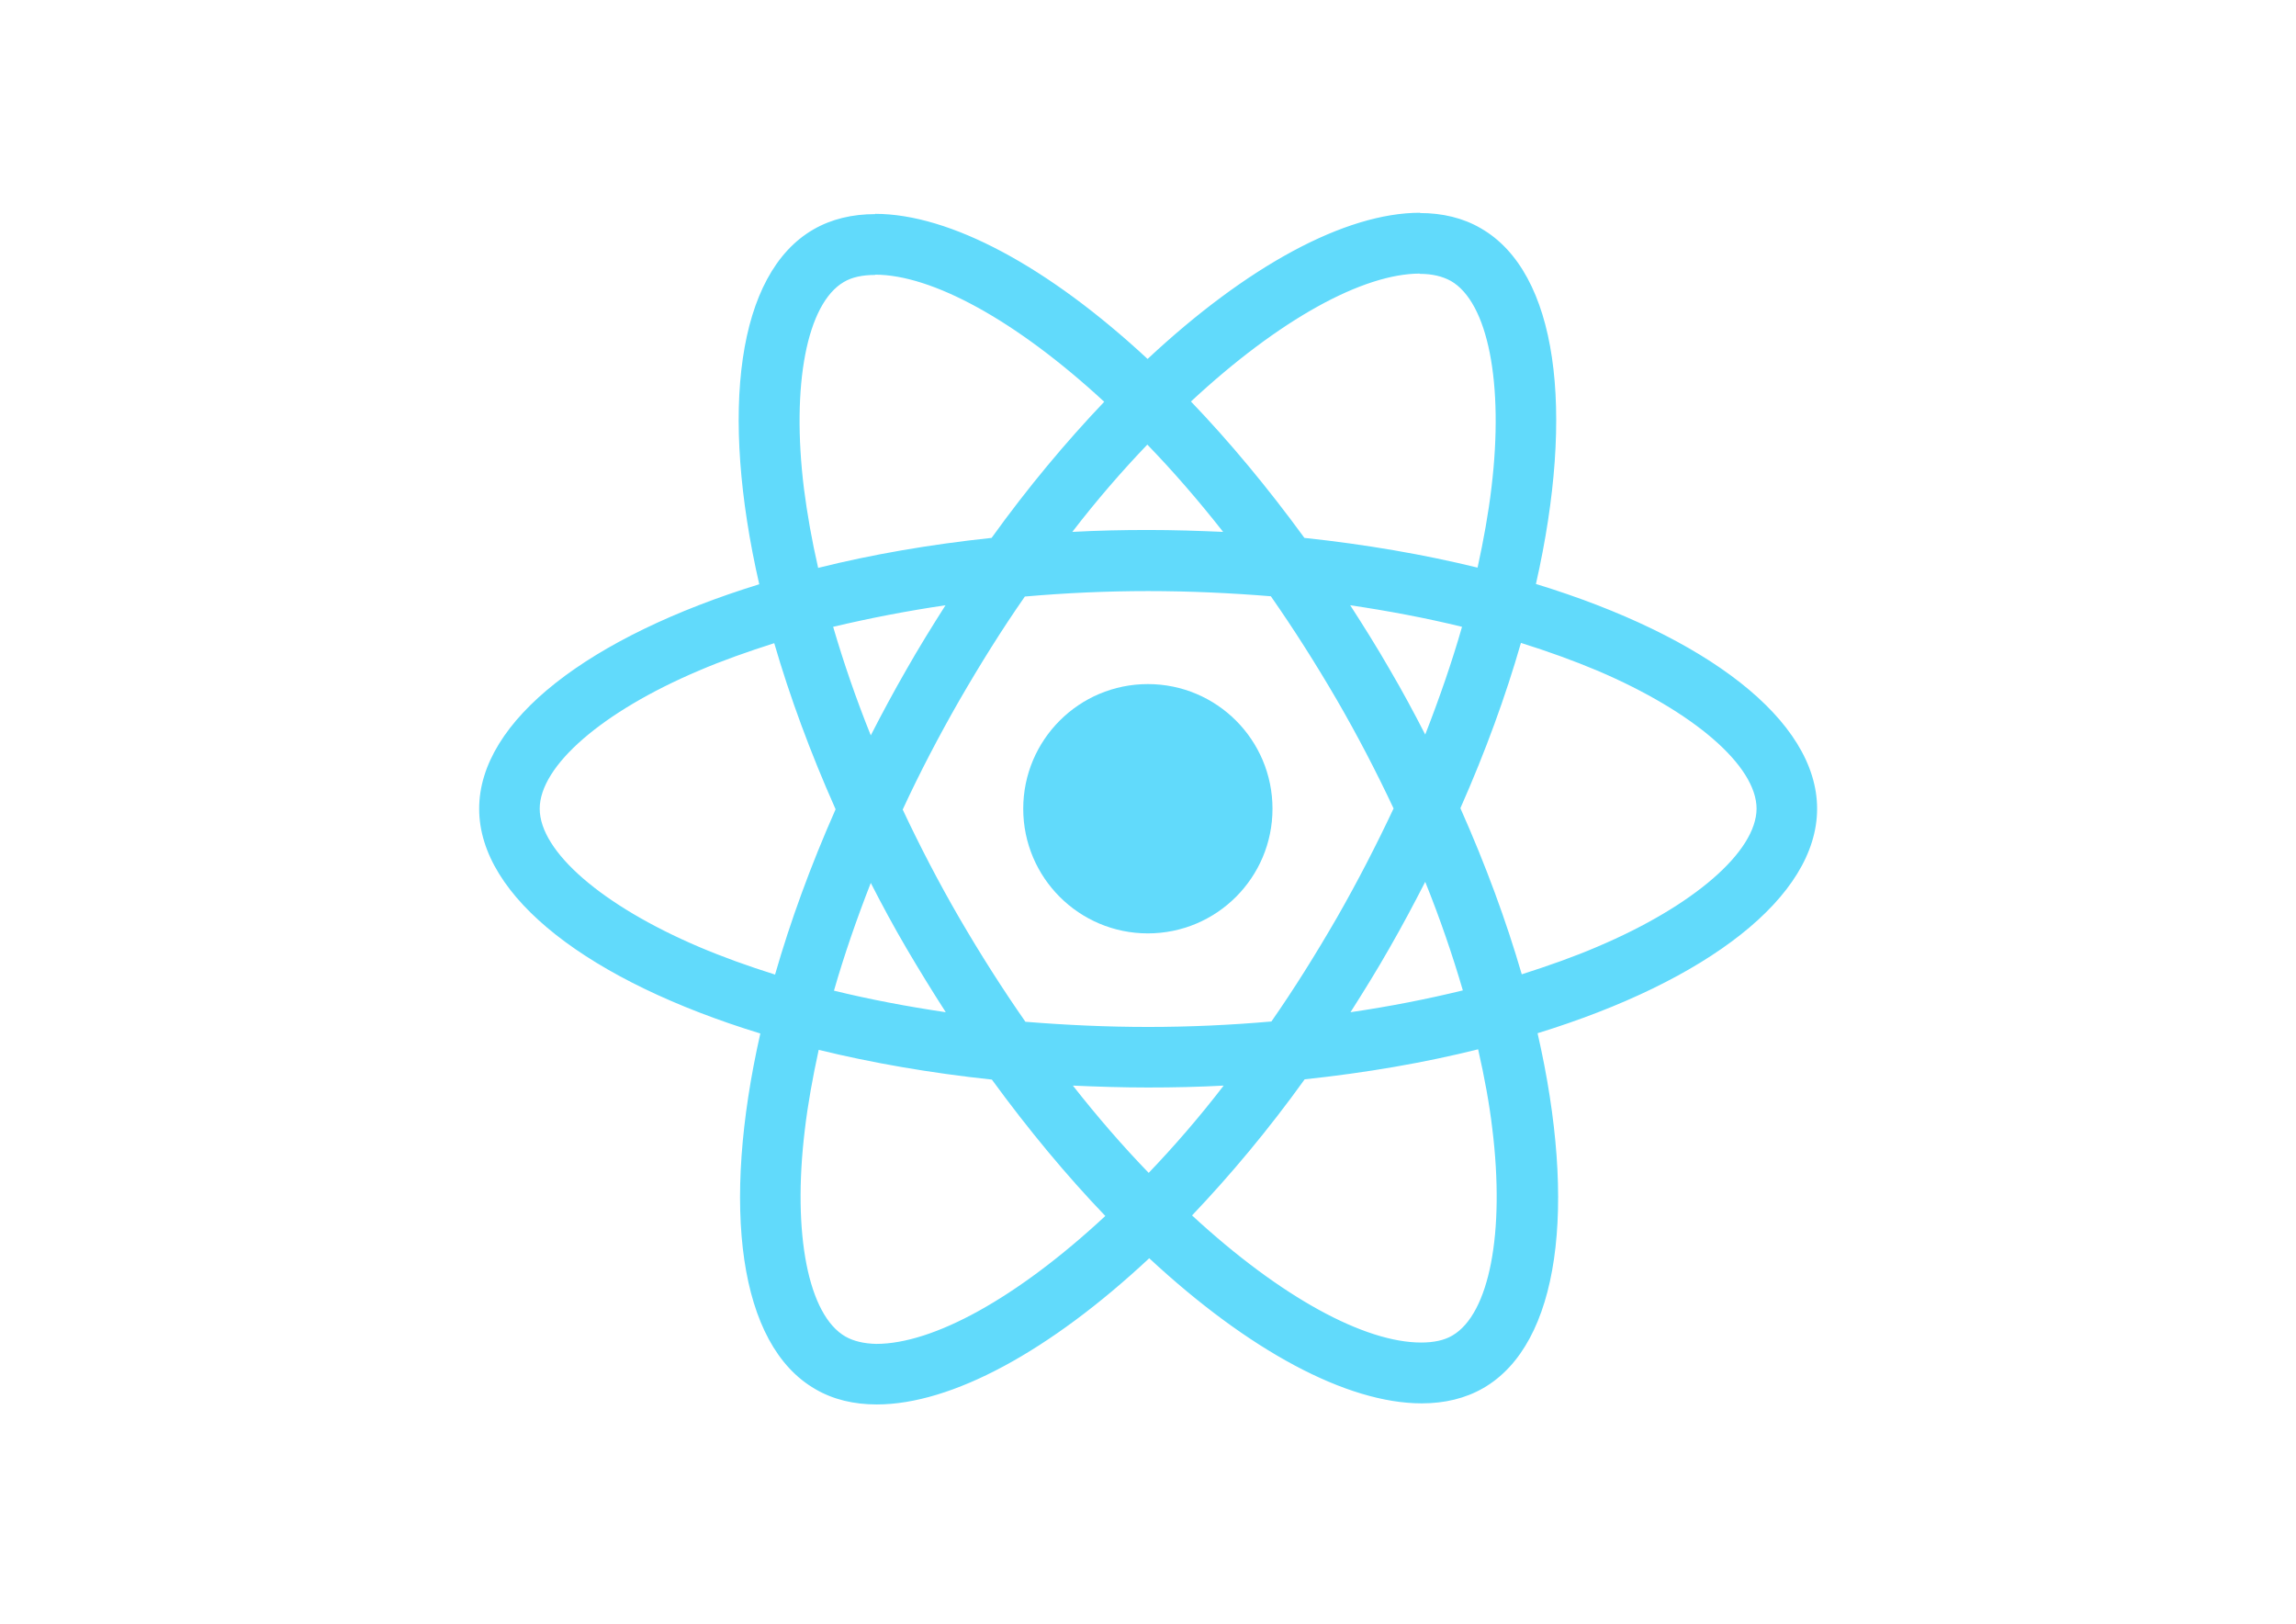
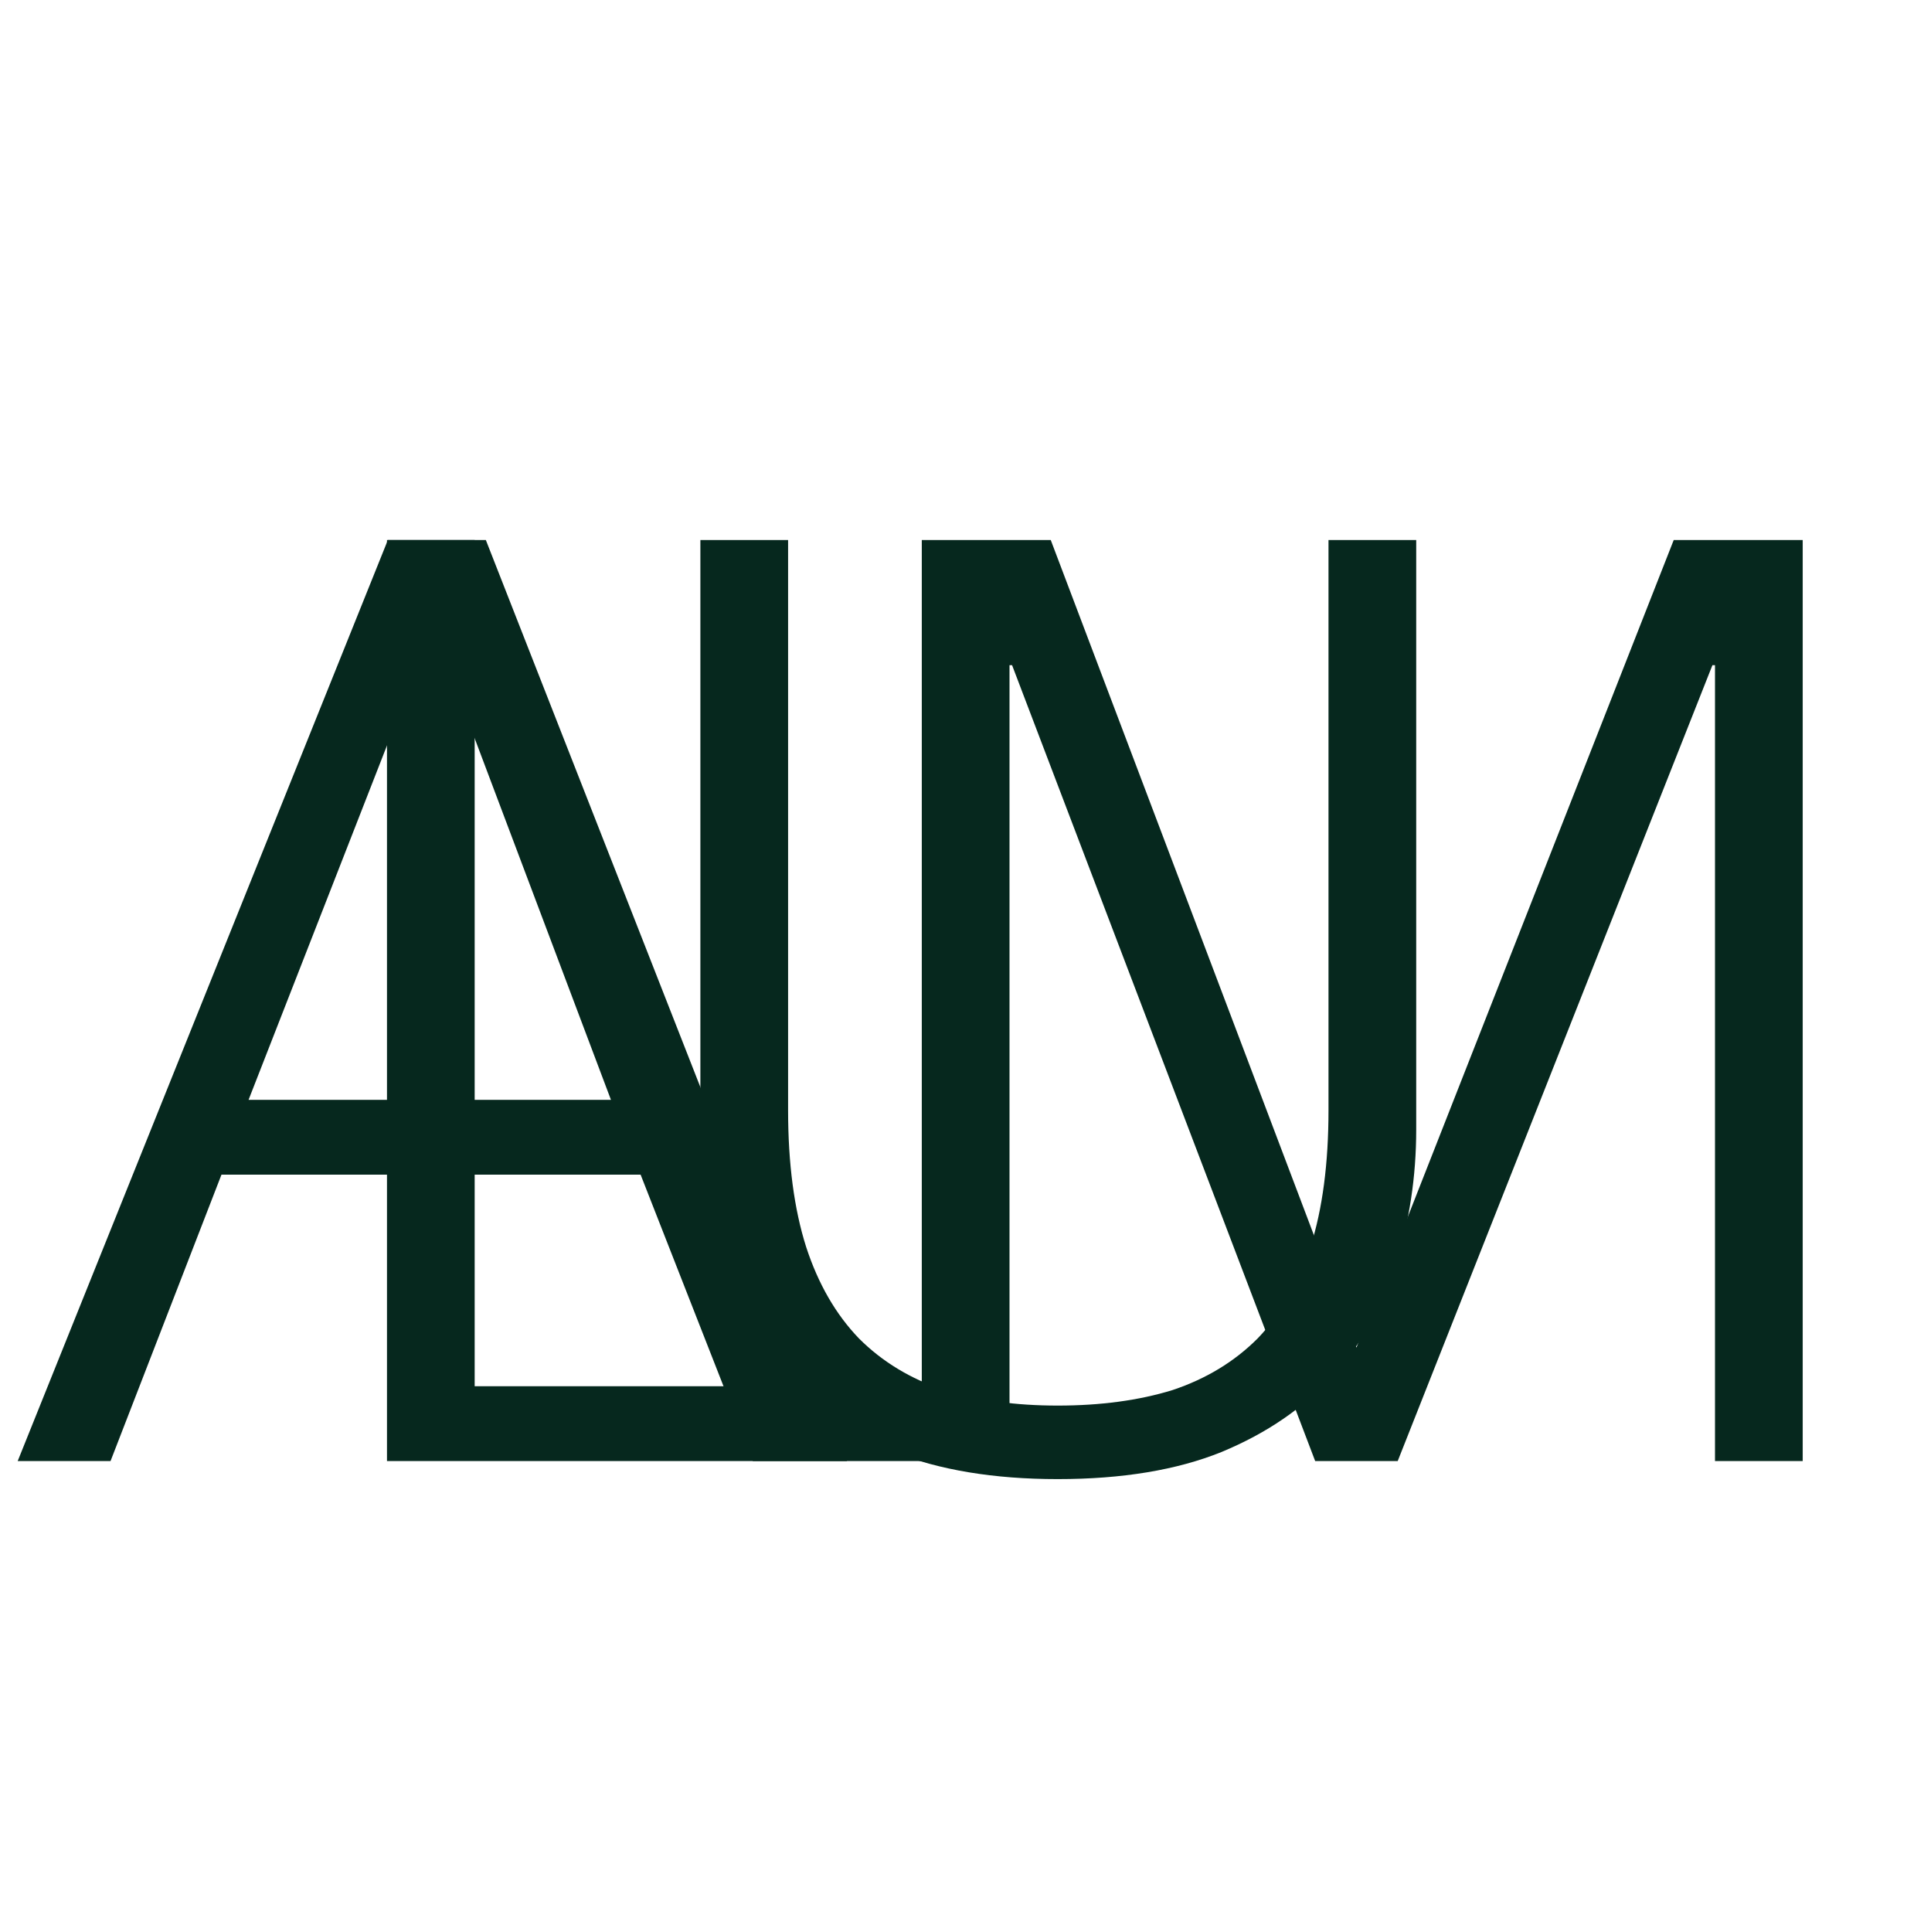
- <svg xmlns="http://www.w3.org/2000/svg" viewBox="0 0 841.9 595.3">
-   <g fill="#61DAFB">
-     <path d="M666.3 296.5c0-32.5-40.7-63.3-103.1-82.4 14.4-63.6 8-114.2-20.2-130.4-6.5-3.8-14.1-5.6-22.4-5.6v22.3c4.6 0 8.3.9 11.4 2.6 13.6 7.8 19.5 37.5 14.9 75.7-1.1 9.4-2.9 19.3-5.1 29.4-19.6-4.8-41-8.5-63.5-10.9-13.5-18.5-27.5-35.3-41.6-50 32.6-30.3 63.2-46.9 84-46.9V78c-27.5 0-63.5 19.6-99.9 53.6-36.4-33.8-72.4-53.2-99.9-53.2v22.3c20.7 0 51.4 16.5 84 46.6-14 14.7-28 31.4-41.3 49.9-22.6 2.4-44 6.1-63.6 11-2.3-10-4-19.7-5.2-29-4.7-38.2 1.1-67.9 14.6-75.8 3-1.8 6.9-2.6 11.5-2.6V78.5c-8.4 0-16 1.8-22.6 5.6-28.1 16.2-34.4 66.7-19.9 130.1-62.2 19.2-102.7 49.9-102.7 82.3 0 32.5 40.7 63.3 103.1 82.4-14.4 63.6-8 114.2 20.2 130.4 6.5 3.8 14.1 5.6 22.5 5.6 27.5 0 63.5-19.6 99.9-53.6 36.4 33.8 72.4 53.2 99.9 53.2 8.4 0 16-1.8 22.6-5.6 28.1-16.2 34.4-66.7 19.9-130.1 62-19.1 102.5-49.9 102.5-82.3zm-130.2-66.7c-3.7 12.9-8.3 26.2-13.5 39.5-4.1-8-8.4-16-13.1-24-4.6-8-9.5-15.8-14.4-23.4 14.2 2.1 27.9 4.7 41 7.9zm-45.8 106.5c-7.8 13.5-15.8 26.3-24.1 38.2-14.9 1.3-30 2-45.2 2-15.1 0-30.2-.7-45-1.9-8.3-11.9-16.4-24.6-24.2-38-7.6-13.1-14.5-26.4-20.8-39.8 6.2-13.4 13.2-26.8 20.7-39.9 7.8-13.5 15.8-26.3 24.1-38.2 14.9-1.3 30-2 45.2-2 15.1 0 30.2.7 45 1.9 8.3 11.9 16.4 24.6 24.2 38 7.6 13.1 14.5 26.4 20.8 39.8-6.3 13.4-13.2 26.8-20.7 39.9zm32.3-13c5.4 13.4 10 26.8 13.8 39.8-13.1 3.2-26.9 5.9-41.2 8 4.9-7.7 9.8-15.6 14.4-23.7 4.6-8 8.9-16.1 13-24.1zM421.2 430c-9.3-9.6-18.6-20.3-27.8-32 9 .4 18.2.7 27.5.7 9.4 0 18.7-.2 27.8-.7-9 11.7-18.3 22.4-27.5 32zm-74.4-58.9c-14.2-2.1-27.9-4.7-41-7.9 3.7-12.9 8.3-26.2 13.5-39.5 4.1 8 8.4 16 13.1 24 4.7 8 9.5 15.8 14.4 23.4zM420.7 163c9.3 9.6 18.6 20.3 27.8 32-9-.4-18.2-.7-27.5-.7-9.4 0-18.7.2-27.8.7 9-11.7 18.3-22.4 27.5-32zm-74 58.9c-4.9 7.7-9.8 15.6-14.4 23.7-4.6 8-8.9 16-13 24-5.4-13.4-10-26.8-13.8-39.8 13.1-3.1 26.9-5.8 41.2-7.9zm-90.5 125.2c-35.4-15.1-58.3-34.9-58.3-50.6 0-15.7 22.9-35.6 58.3-50.6 8.6-3.7 18-7 27.7-10.1 5.7 19.6 13.2 40 22.5 60.9-9.2 20.8-16.6 41.1-22.2 60.6-9.9-3.1-19.3-6.5-28-10.2zM310 490c-13.6-7.8-19.5-37.5-14.9-75.7 1.1-9.4 2.9-19.3 5.1-29.4 19.6 4.8 41 8.5 63.5 10.9 13.5 18.5 27.5 35.3 41.6 50-32.6 30.3-63.2 46.9-84 46.9-4.5-.1-8.3-1-11.3-2.7zm237.2-76.2c4.7 38.2-1.1 67.9-14.6 75.8-3 1.8-6.9 2.6-11.5 2.6-20.7 0-51.4-16.5-84-46.6 14-14.7 28-31.4 41.3-49.9 22.6-2.4 44-6.1 63.6-11 2.3 10.1 4.1 19.8 5.2 29.1zm38.5-66.7c-8.6 3.7-18 7-27.7 10.1-5.7-19.6-13.2-40-22.5-60.9 9.2-20.8 16.6-41.1 22.2-60.6 9.9 3.1 19.3 6.5 28.1 10.2 35.4 15.1 58.3 34.9 58.3 50.6-.1 15.7-23 35.6-58.4 50.6zM320.8 78.4z" />
-     <circle cx="420.9" cy="296.5" r="45.7" />
-     <path d="M520.5 78.1z" />
-   </g>
+ <svg xmlns="http://www.w3.org/2000/svg" width="75" height="76" viewBox="0 0 75 76" fill="none">
+   <path d="M9.779 43.266L17.035 24.694L24.037 43.266H9.779ZM15.259 21.244L0.696 57.474H4.349L8.713 46.209H25.204L29.619 57.474H33.323L19.115 21.244H15.259Z" fill="#06281E" />
+   <path d="M15.225 21.244V57.474H38.972V54.531H18.675V21.244H15.225Z" fill="#06281E" />
+   <path d="M27.555 21.244V44.433C27.555 46.294 27.809 48.07 28.317 49.761C28.858 51.419 29.687 52.873 30.803 54.125C31.953 55.377 33.408 56.375 35.167 57.119C36.96 57.829 39.108 58.184 41.611 58.184C44.148 58.184 46.297 57.829 48.056 57.119C49.849 56.375 51.303 55.377 52.419 54.125C53.57 52.873 54.398 51.419 54.906 49.761C55.447 48.07 55.718 46.294 55.718 44.433V21.244H52.267V43.672C52.267 45.769 52.031 47.562 51.557 49.051C51.083 50.505 50.39 51.706 49.476 52.654C48.563 53.567 47.447 54.243 46.127 54.683C44.808 55.089 43.303 55.292 41.611 55.292C39.954 55.292 38.465 55.089 37.146 54.683C35.827 54.243 34.71 53.567 33.797 52.654C32.883 51.706 32.19 50.505 31.716 49.051C31.243 47.562 31.006 45.769 31.006 43.672V21.244H27.555Z" fill="#06281E" />
+   <path d="M41.34 21.244L53.367 53.009L65.849 21.244H70.924V57.474H67.473V26.166H67.372L54.99 57.474H51.743L39.818 26.166H39.717V57.474H36.266V21.244H41.34Z" fill="#06281E" />
</svg>
